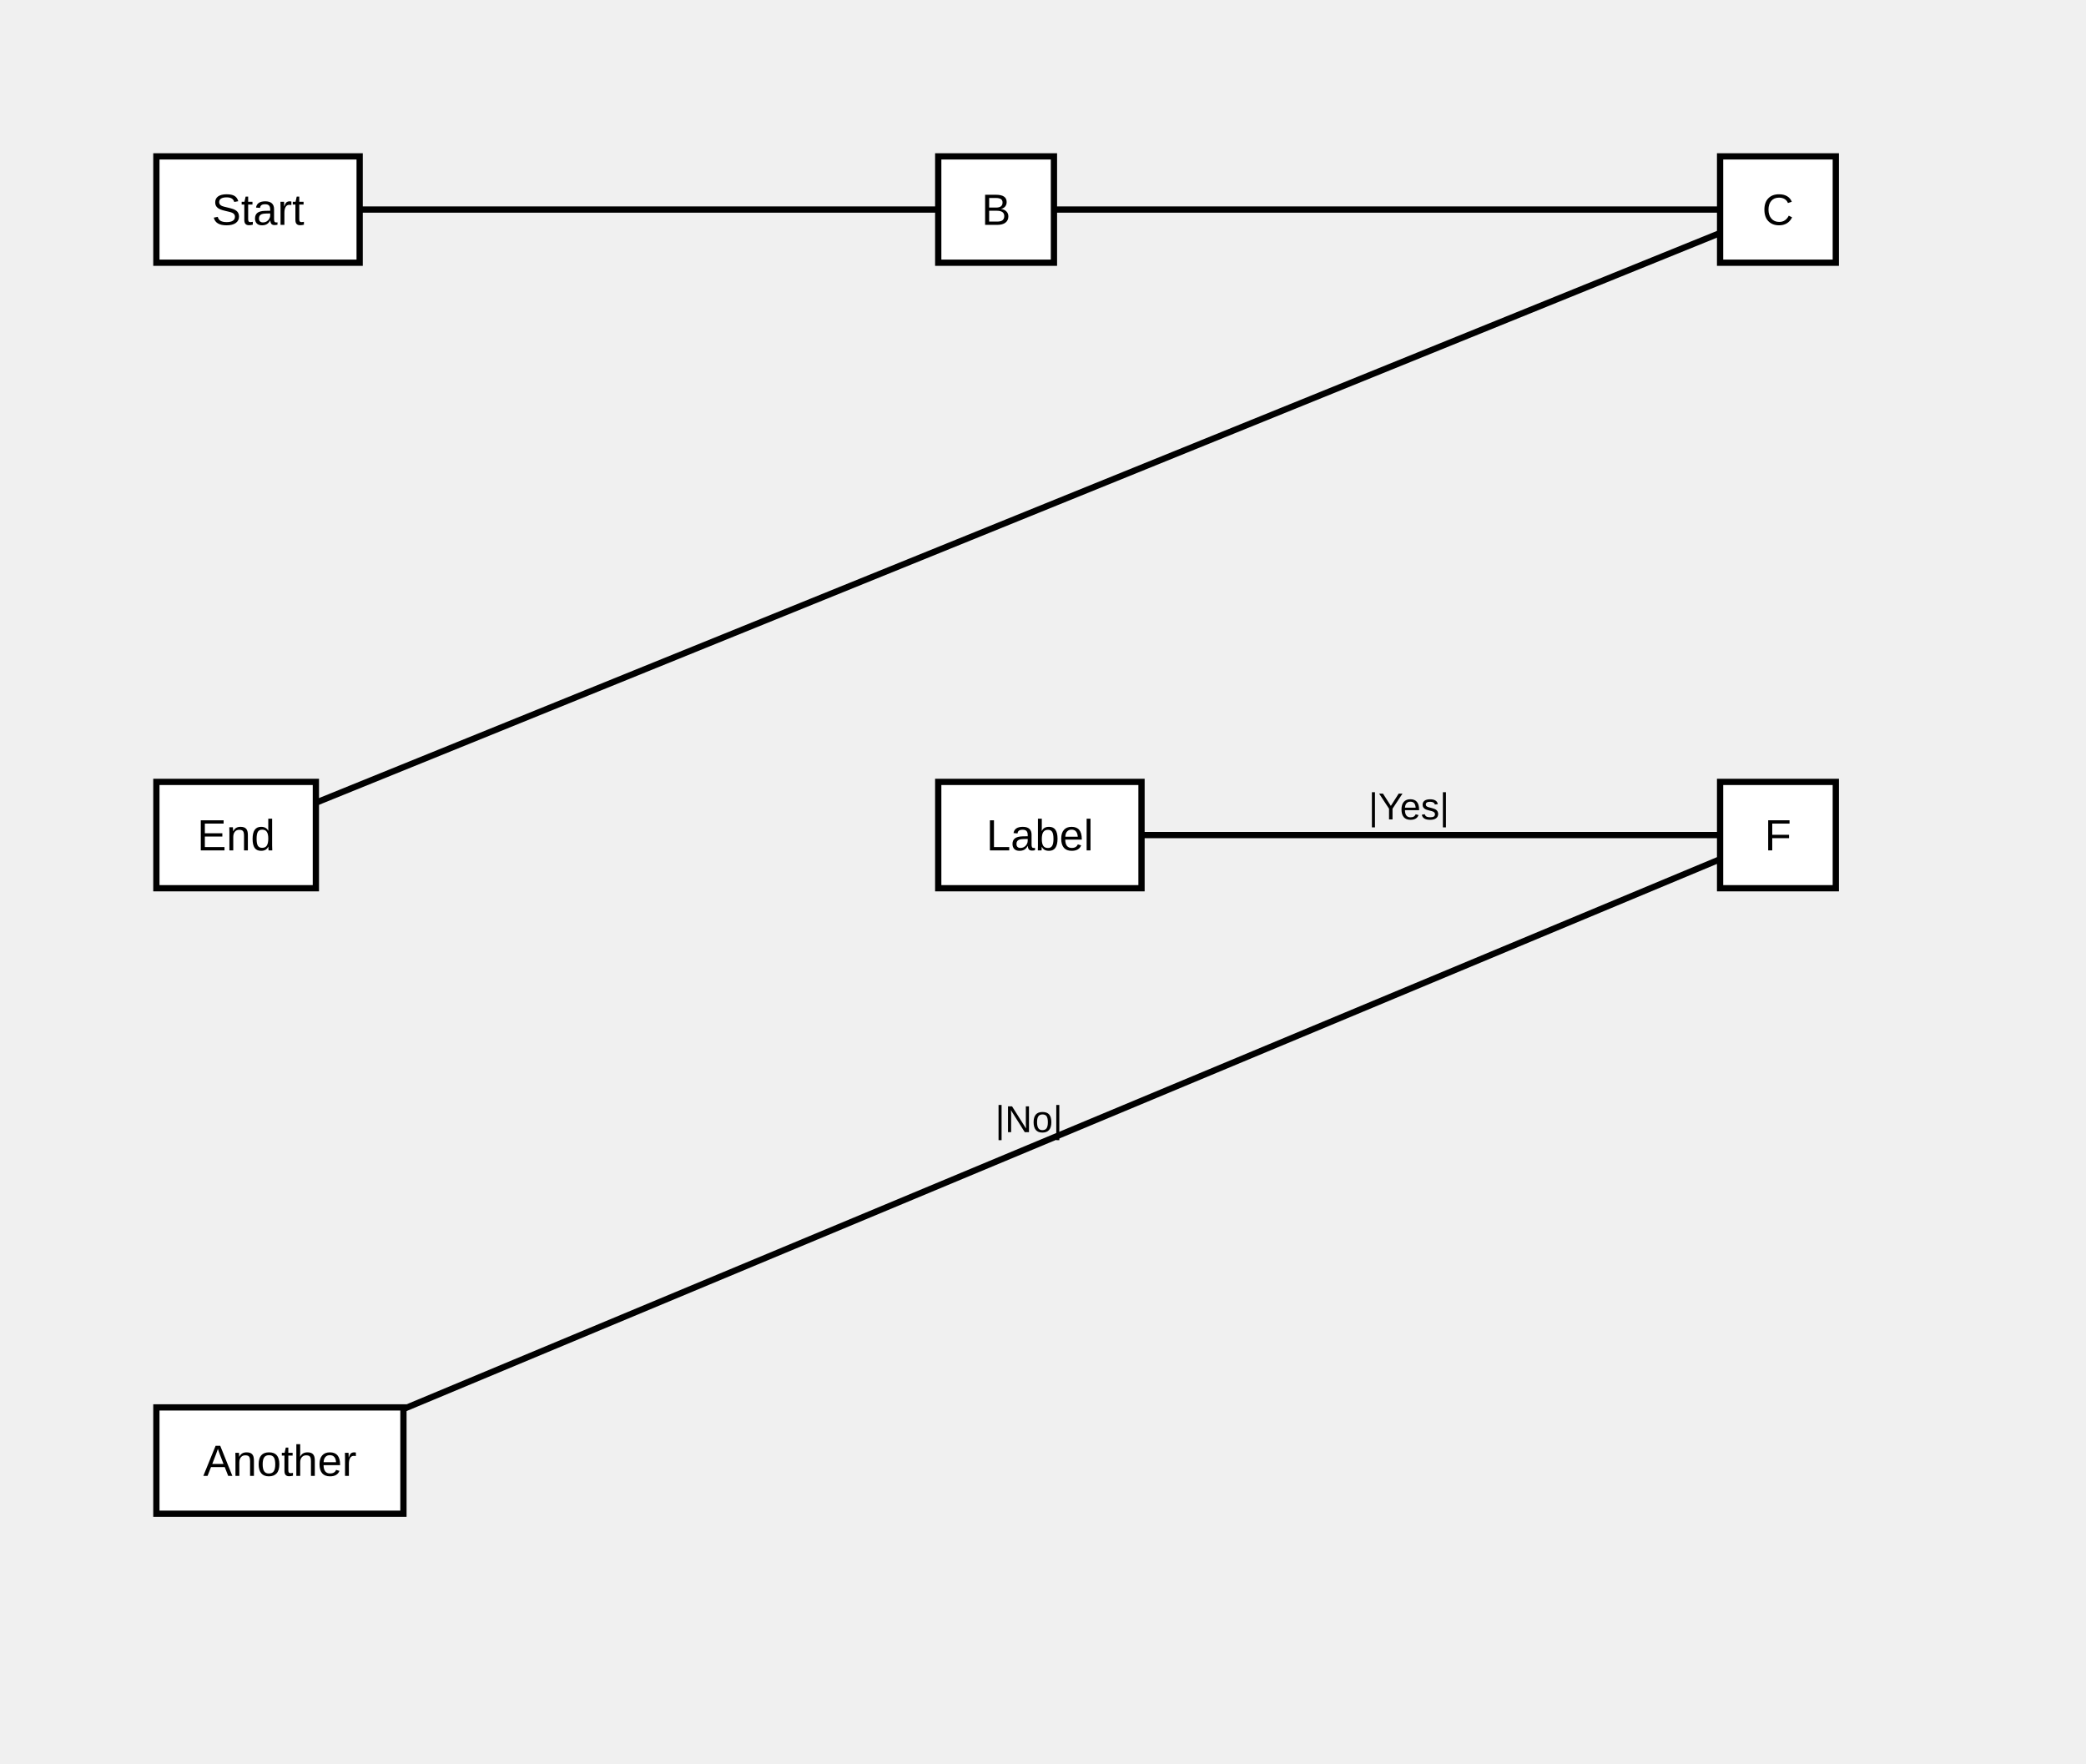
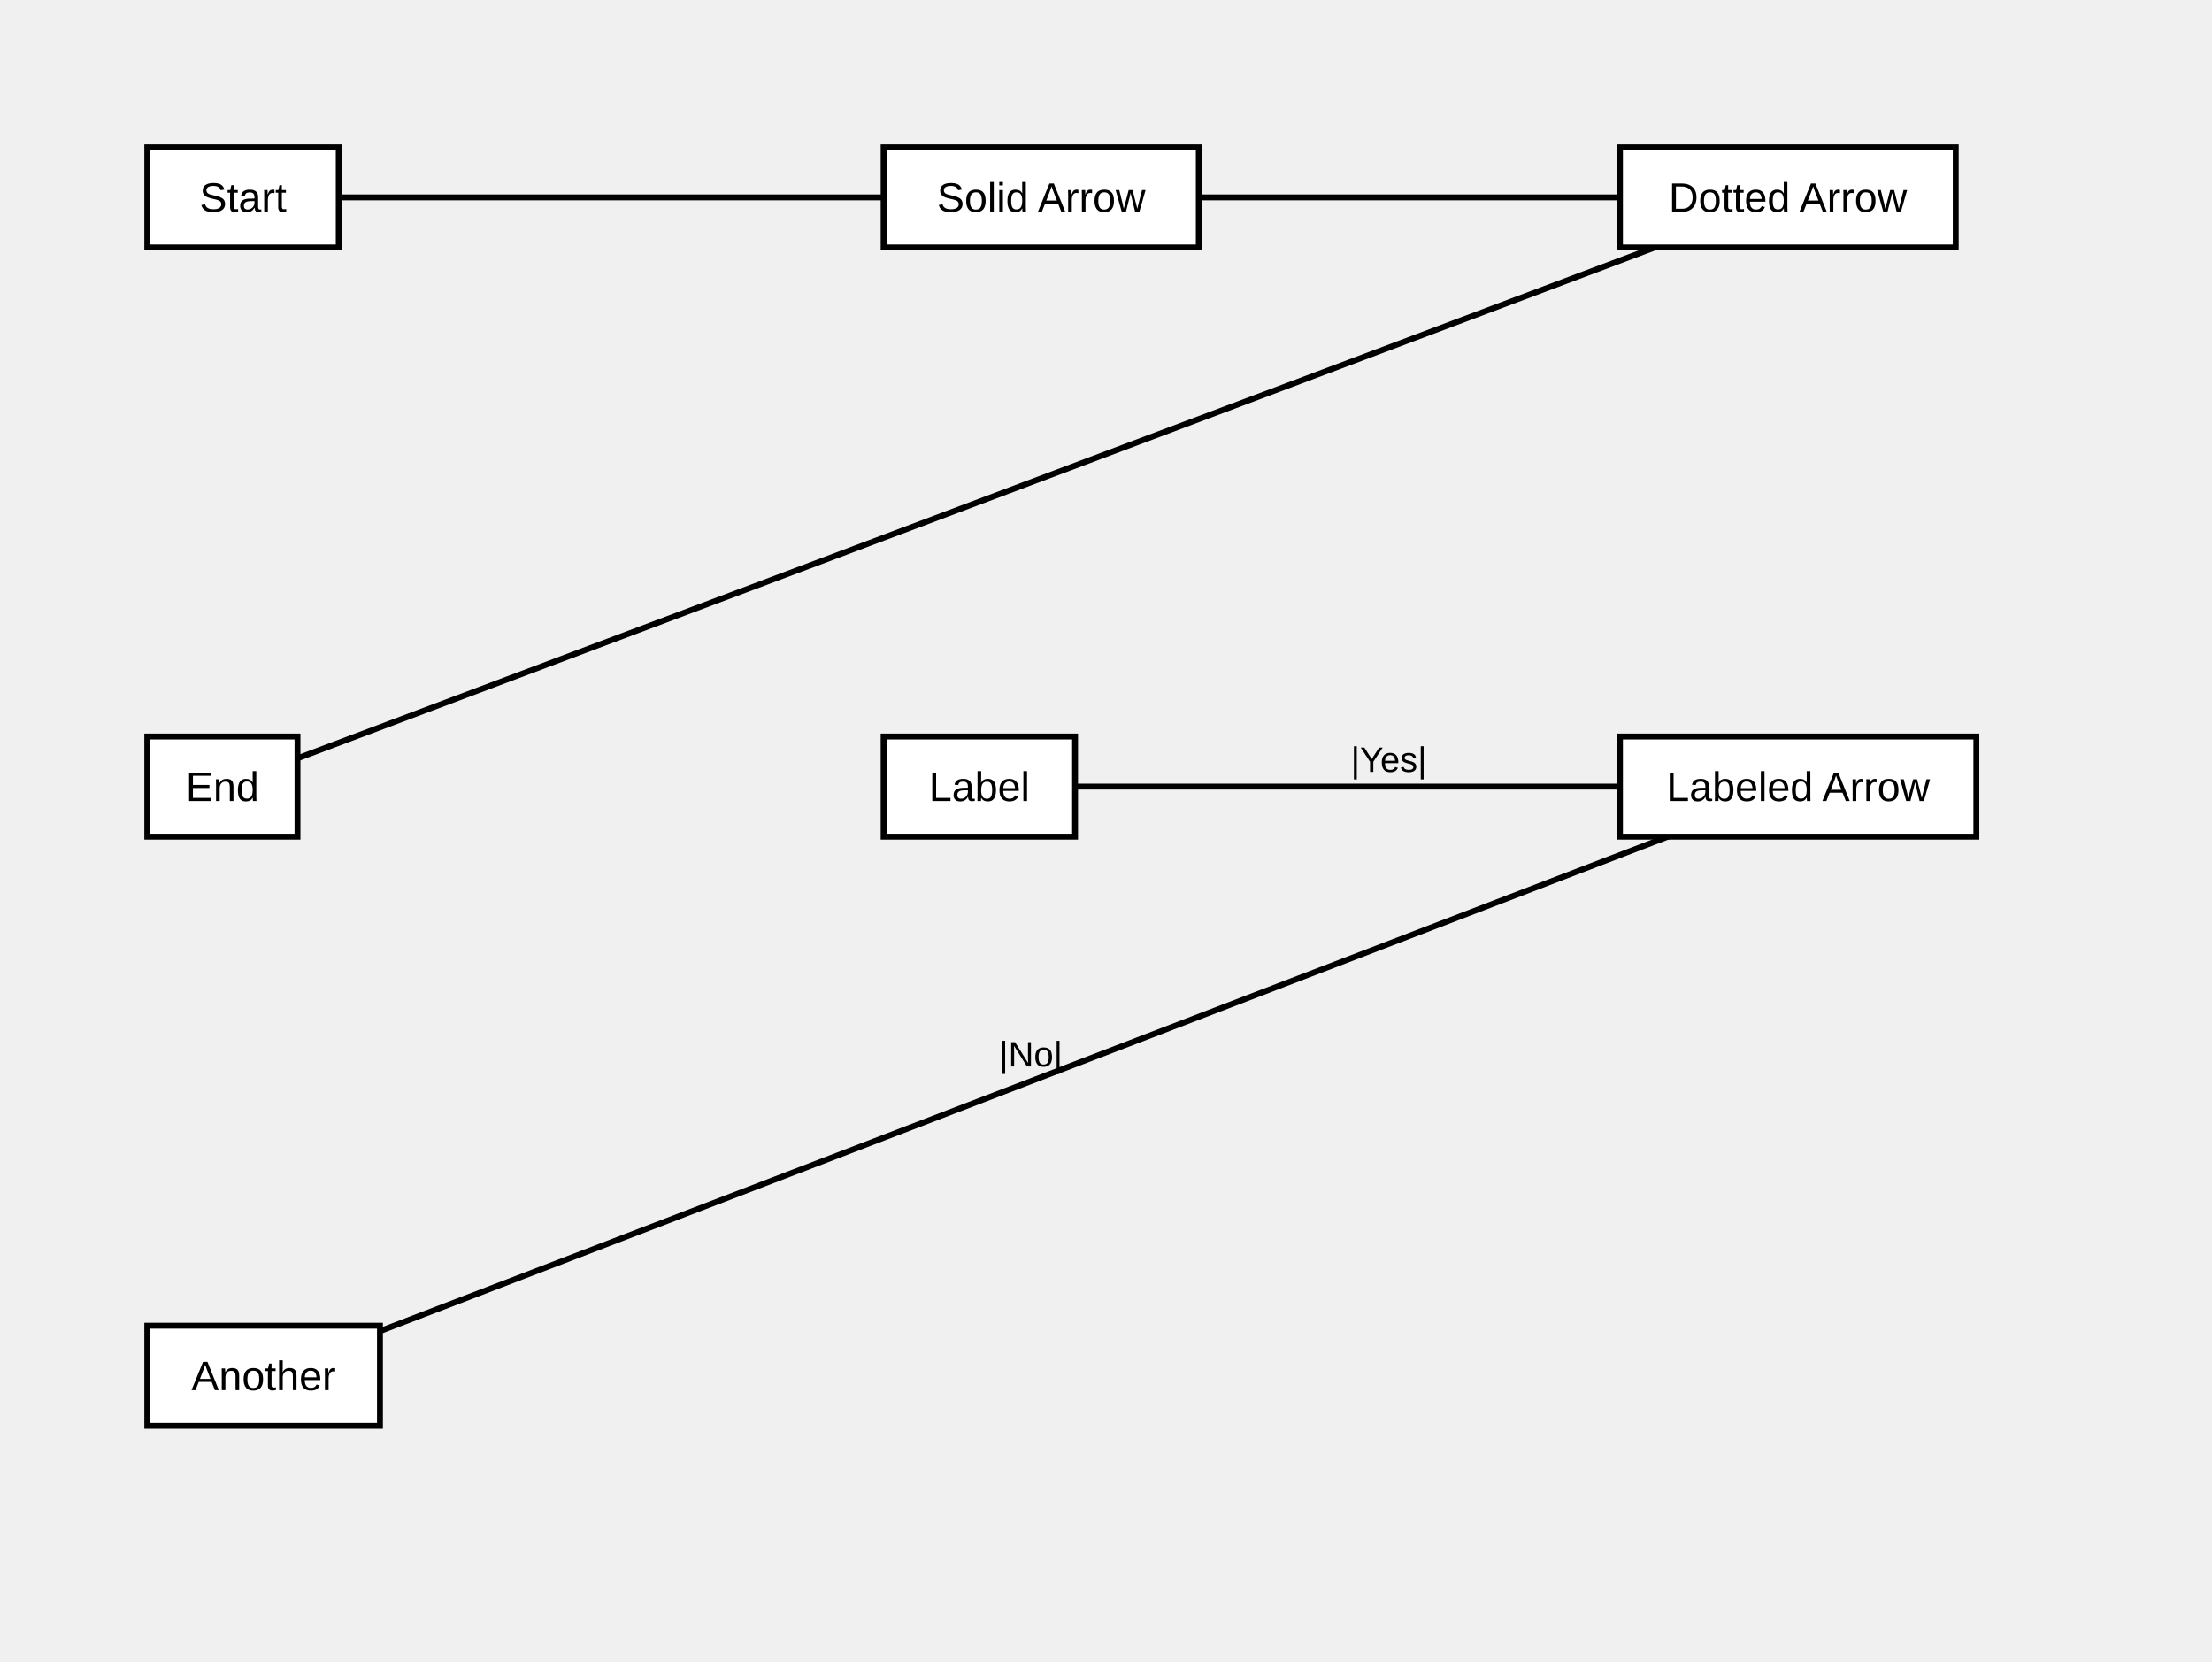
- <svg xmlns="http://www.w3.org/2000/svg" width="667.0" height="564.0" viewBox="0 0 667.0 564.0" version="1.2">
+ <svg xmlns="http://www.w3.org/2000/svg" width="751.0" height="564.0" viewBox="0 0 751.0 564.0" version="1.2">
  <g id="edge-A_to_B">
-     <path fill="none" stroke="#000000" stroke-width="2.0" d="M 82.5 67.0 L 318.5 67.0" />
-     <polygon fill="#000000" points="318.5,67.0 310.5,71.0 310.5,63.0" />
+     <path fill="none" stroke="#000000" stroke-width="2.0" d="M 82.5 67.0 L 353.5 67.0" />
+     <polygon fill="#000000" points="353.5,67.0 345.5,71.0 345.5,63.0" />
  </g>
  <g id="edge-B_to_C">
-     <path fill="none" stroke="#000000" stroke-width="2.0" d="M 318.5 67.0 L 568.5 67.0" />
-     <polygon fill="#000000" points="568.5,67.0 560.5,71.0 560.5,63.0" />
+     <path fill="none" stroke="#000000" stroke-width="2.0" d="M 353.5 67.0 L 607.0 67.0" />
+     <polygon fill="#000000" points="607.0,67.0 599.0,71.0 599.0,63.0" />
  </g>
  <g id="edge-C_to_D">
-     <path fill="none" stroke="#000000" stroke-width="2.0" d="M 568.5 67.0 L 75.5 267.0" />
-     <polygon fill="#000000" points="75.5,267.0 81.409,260.286 84.417,267.699" />
+     <path fill="none" stroke="#000000" stroke-width="2.0" d="M 607.0 67.0 L 75.5 267.0" />
+     <polygon fill="#000000" points="75.5,267.0 81.579,260.439 84.396,267.926" />
  </g>
  <g id="edge-E_to_F">
-     <path fill="none" stroke="#000000" stroke-width="2.0" d="M 332.5 267.0 L 568.5 267.0" />
-     <polygon fill="#000000" points="568.5,267.0 560.5,271.0 560.5,263.0" />
-     <text fill="#000000" x="450.5" y="262.0" text-anchor="middle" font-family="Arial, Helvetica, sans-serif" font-size="12.0">|Yes|</text>
+     <path fill="none" stroke="#000000" stroke-width="2.0" d="M 332.5 267.0 L 610.5 267.0" />
+     <polygon fill="#000000" points="610.5,267.0 602.5,271.0 602.5,263.0" />
+     <text fill="#000000" x="471.5" y="262.0" text-anchor="middle" font-family="Arial, Helvetica, sans-serif" font-size="12.0">|Yes|</text>
  </g>
  <g id="edge-F_to_G">
-     <path fill="none" stroke="#000000" stroke-width="2.0" d="M 568.5 267.0 L 89.5 467.0" />
-     <polygon fill="#000000" points="89.5,467.0 95.341,460.226 98.424,467.609" />
-     <text fill="#000000" x="329.0" y="362.0" text-anchor="middle" font-family="Arial, Helvetica, sans-serif" font-size="12.0">|No|</text>
+     <path fill="none" stroke="#000000" stroke-width="2.0" d="M 610.5 267.0 L 89.5 467.0" />
+     <polygon fill="#000000" points="89.5,467.0 95.535,460.399 98.402,467.867" />
+     <text fill="#000000" x="350.0" y="362.0" text-anchor="middle" font-family="Arial, Helvetica, sans-serif" font-size="12.0">|No|</text>
  </g>
  <g id="node-A">
    <rect fill="#ffffff" stroke="#000000" stroke-width="2.0" x="50.0" y="50.0" width="65.0" height="34.0" />
    <text fill="#000000" x="82.5" y="71.9" text-anchor="middle" font-family="Arial, Helvetica, sans-serif" font-size="14.0">Start</text>
  </g>
  <g id="node-B">
-     <rect fill="#ffffff" stroke="#000000" stroke-width="2.0" x="300.0" y="50.0" width="37.0" height="34.0" />
-     <text fill="#000000" x="318.5" y="71.9" text-anchor="middle" font-family="Arial, Helvetica, sans-serif" font-size="14.0">B</text>
+     <rect fill="#ffffff" stroke="#000000" stroke-width="2.0" x="300.0" y="50.0" width="107.0" height="34.0" />
+     <text fill="#000000" x="353.5" y="71.9" text-anchor="middle" font-family="Arial, Helvetica, sans-serif" font-size="14.0">Solid Arrow</text>
  </g>
  <g id="node-C">
-     <rect fill="#ffffff" stroke="#000000" stroke-width="2.0" x="550.0" y="50.0" width="37.0" height="34.0" />
-     <text fill="#000000" x="568.5" y="71.9" text-anchor="middle" font-family="Arial, Helvetica, sans-serif" font-size="14.0">C</text>
+     <rect fill="#ffffff" stroke="#000000" stroke-width="2.0" x="550.0" y="50.0" width="114.0" height="34.0" />
+     <text fill="#000000" x="607.0" y="71.9" text-anchor="middle" font-family="Arial, Helvetica, sans-serif" font-size="14.0">Dotted Arrow</text>
  </g>
  <g id="node-D">
    <rect fill="#ffffff" stroke="#000000" stroke-width="2.0" x="50.0" y="250.0" width="51.0" height="34.0" />
    <text fill="#000000" x="75.5" y="271.9" text-anchor="middle" font-family="Arial, Helvetica, sans-serif" font-size="14.0">End</text>
  </g>
  <g id="node-E">
    <rect fill="#ffffff" stroke="#000000" stroke-width="2.0" x="300.0" y="250.0" width="65.0" height="34.0" />
    <text fill="#000000" x="332.5" y="271.9" text-anchor="middle" font-family="Arial, Helvetica, sans-serif" font-size="14.0">Label</text>
  </g>
  <g id="node-F">
-     <rect fill="#ffffff" stroke="#000000" stroke-width="2.0" x="550.0" y="250.0" width="37.0" height="34.0" />
-     <text fill="#000000" x="568.5" y="271.9" text-anchor="middle" font-family="Arial, Helvetica, sans-serif" font-size="14.0">F</text>
+     <rect fill="#ffffff" stroke="#000000" stroke-width="2.0" x="550.0" y="250.0" width="121.0" height="34.0" />
+     <text fill="#000000" x="610.5" y="271.9" text-anchor="middle" font-family="Arial, Helvetica, sans-serif" font-size="14.0">Labeled Arrow</text>
  </g>
  <g id="node-G">
    <rect fill="#ffffff" stroke="#000000" stroke-width="2.0" x="50.0" y="450.0" width="79.0" height="34.0" />
    <text fill="#000000" x="89.5" y="471.9" text-anchor="middle" font-family="Arial, Helvetica, sans-serif" font-size="14.0">Another</text>
  </g>
</svg>
